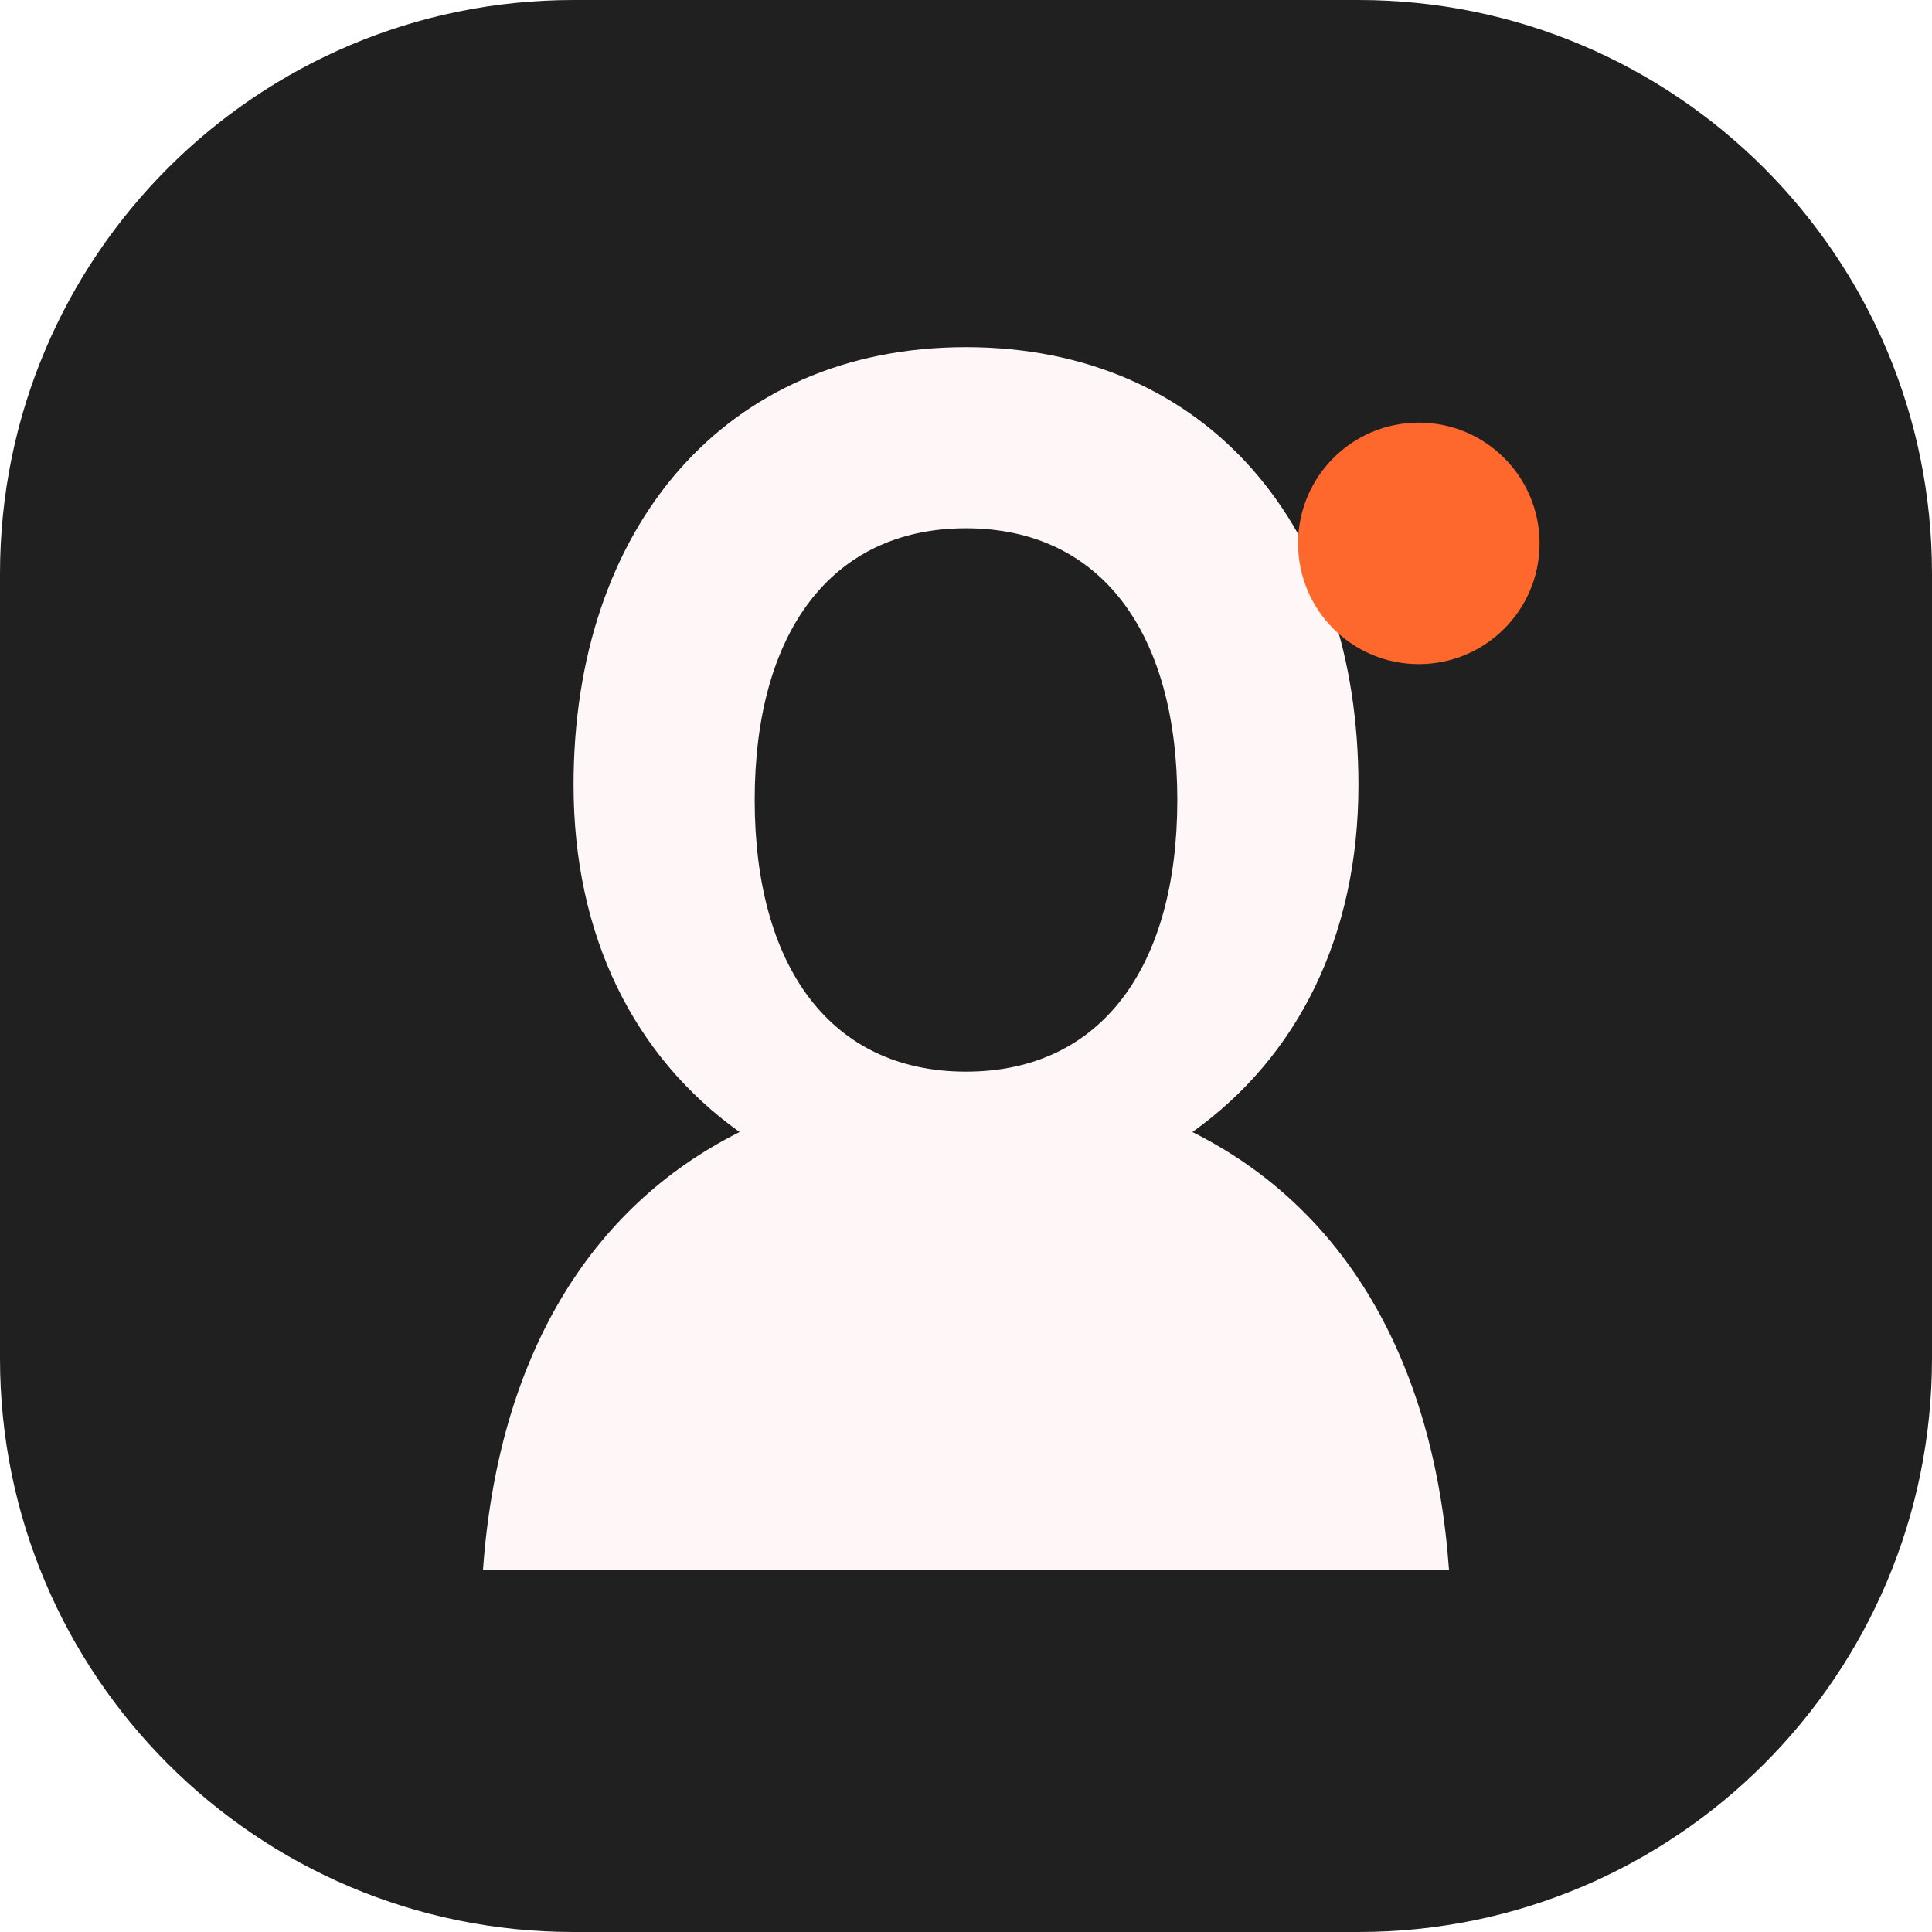
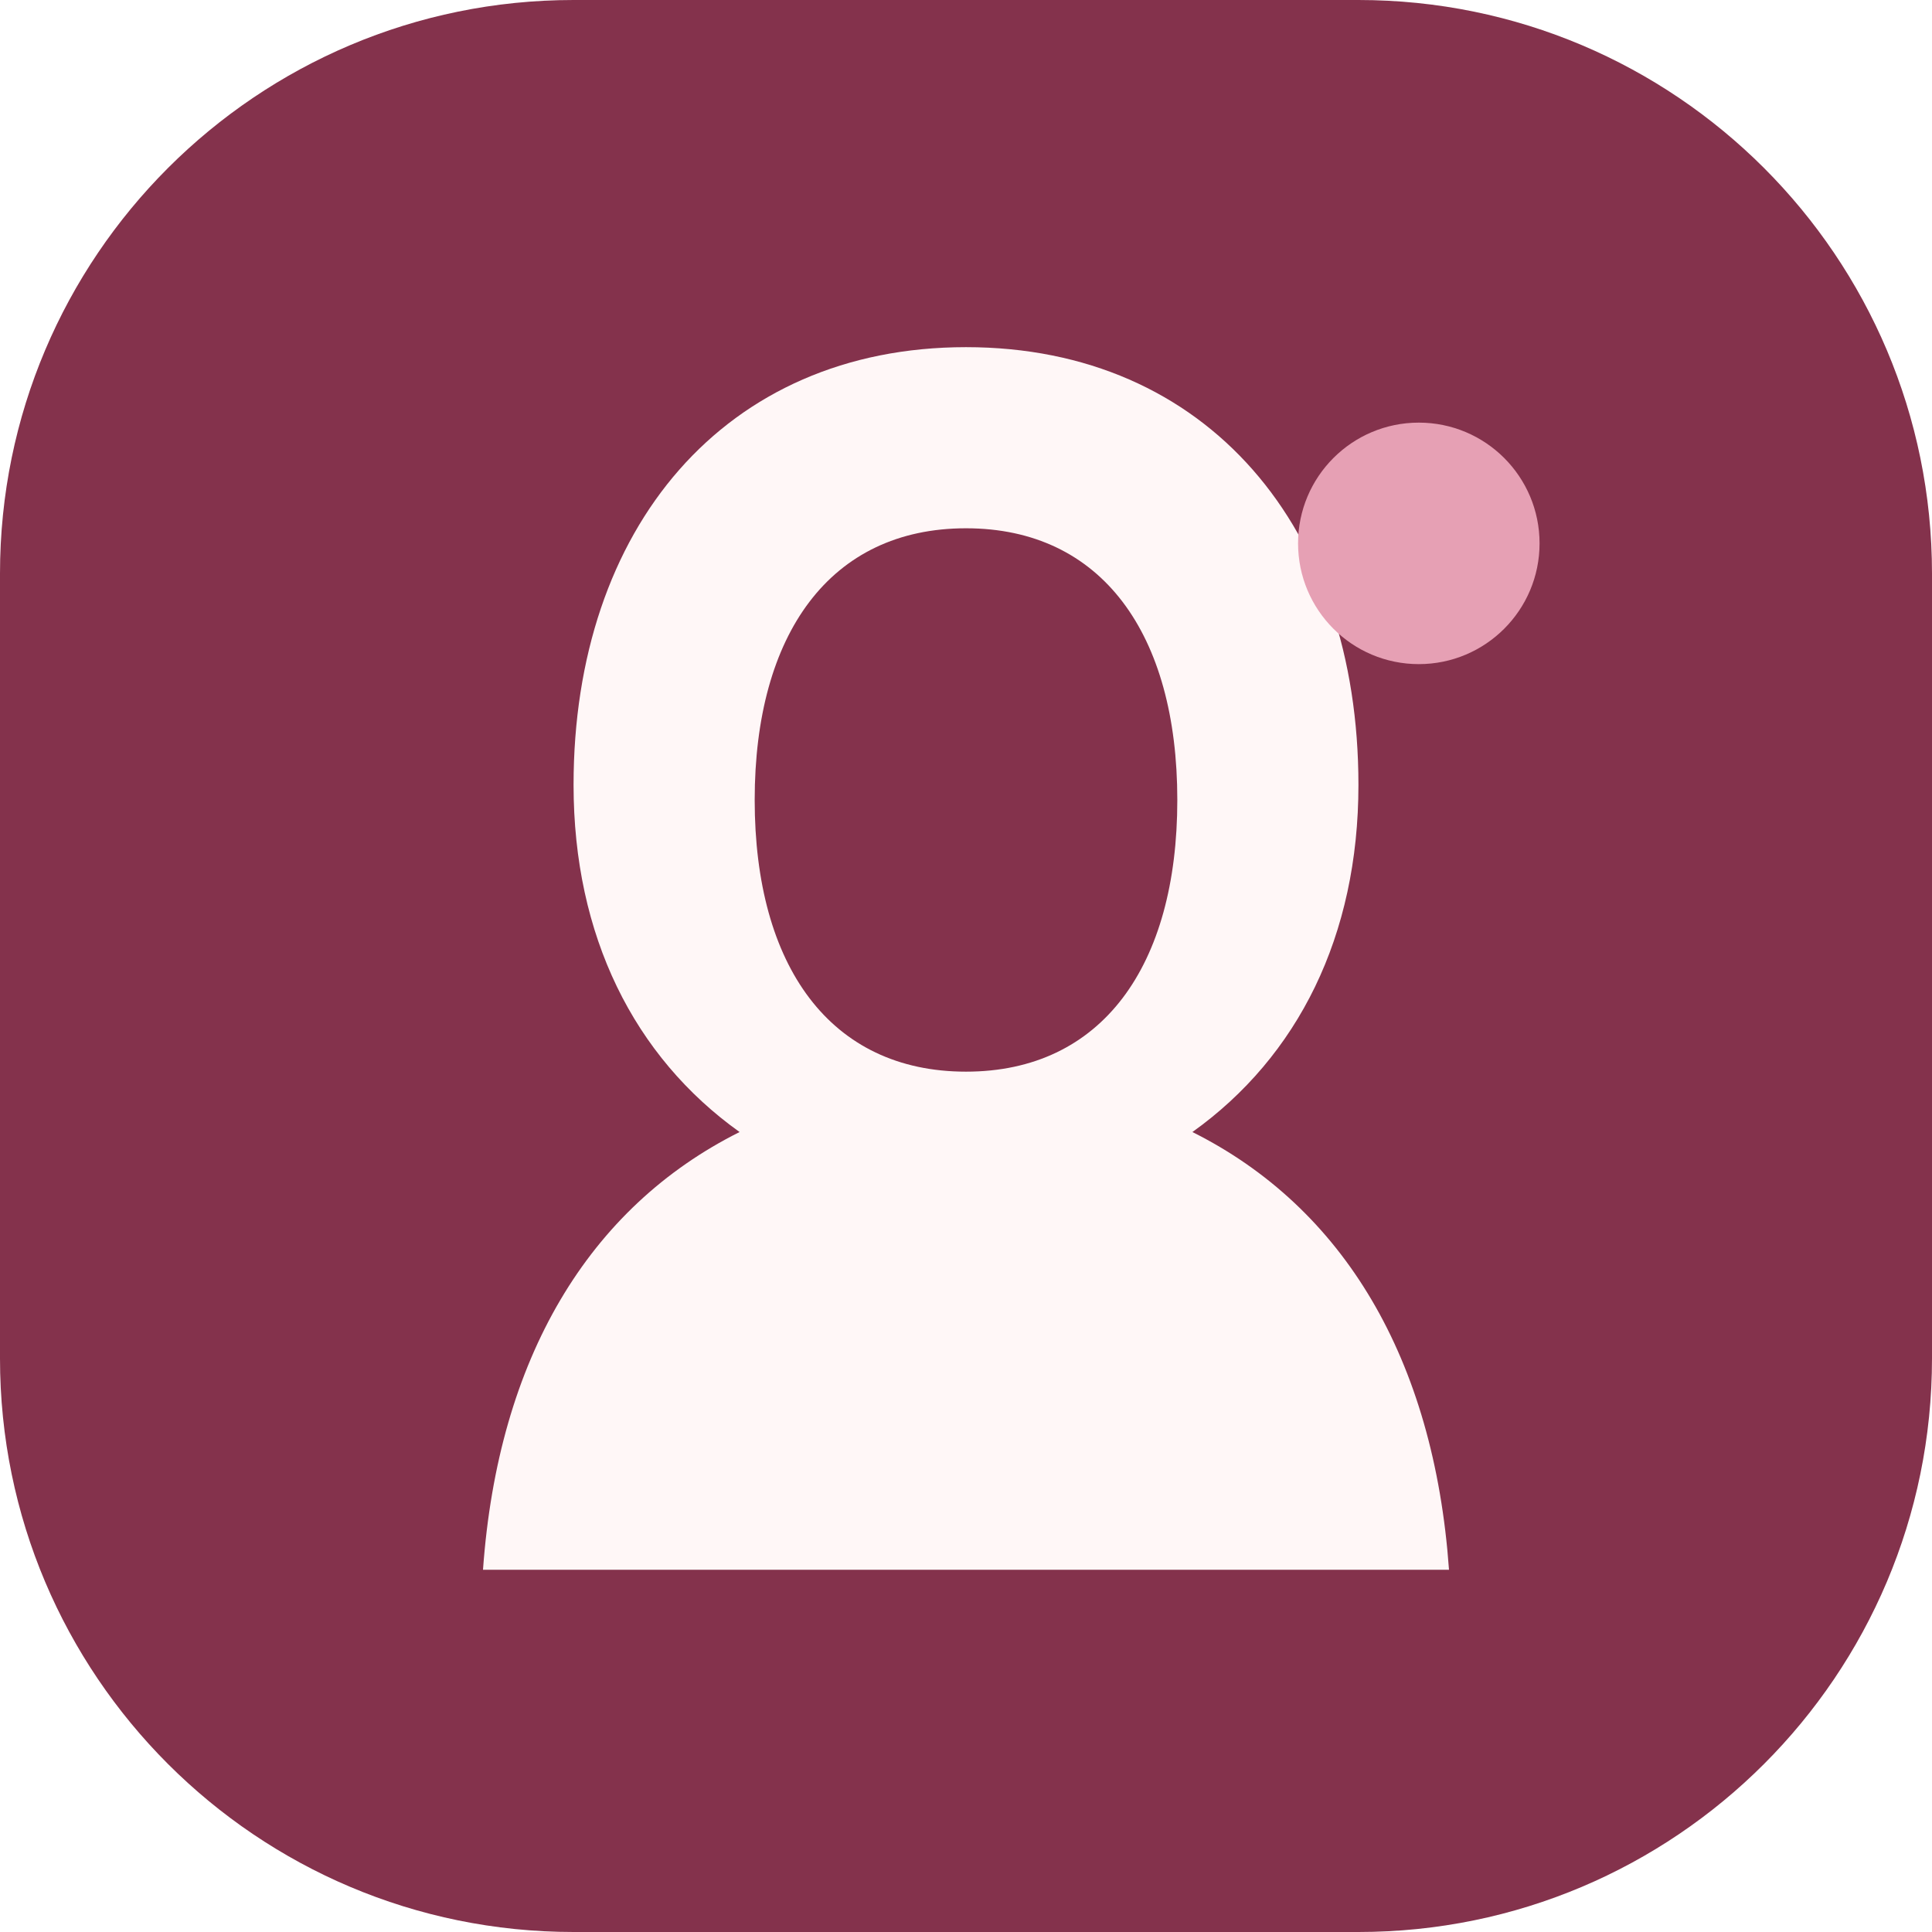
<svg xmlns="http://www.w3.org/2000/svg" viewBox="0 0 128 128">
-   <rect width="128" height="128" rx="38" fill="#202020" />
+   <rect width="128" height="128" rx="38" fill="#84324c" />
  <path d="M64 23c-16 0-26 12-26 29 0 10 4 18 11 23-10 5-16 15-17 29h64c-1-14-7-24-17-29 7-5 11-13 11-23 0-17-10-29-26-29Zm0 12c9 0 14 7 14 18 0 11-5 18-14 18s-14-7-14-18c0-11 5-18 14-18Z" fill="#fff7f7" />
-   <circle cx="94" cy="36" r="8" fill="#ff682c" />
+   <circle cx="94" cy="36" r="8" fill="#e6a0b4" />
</svg>
